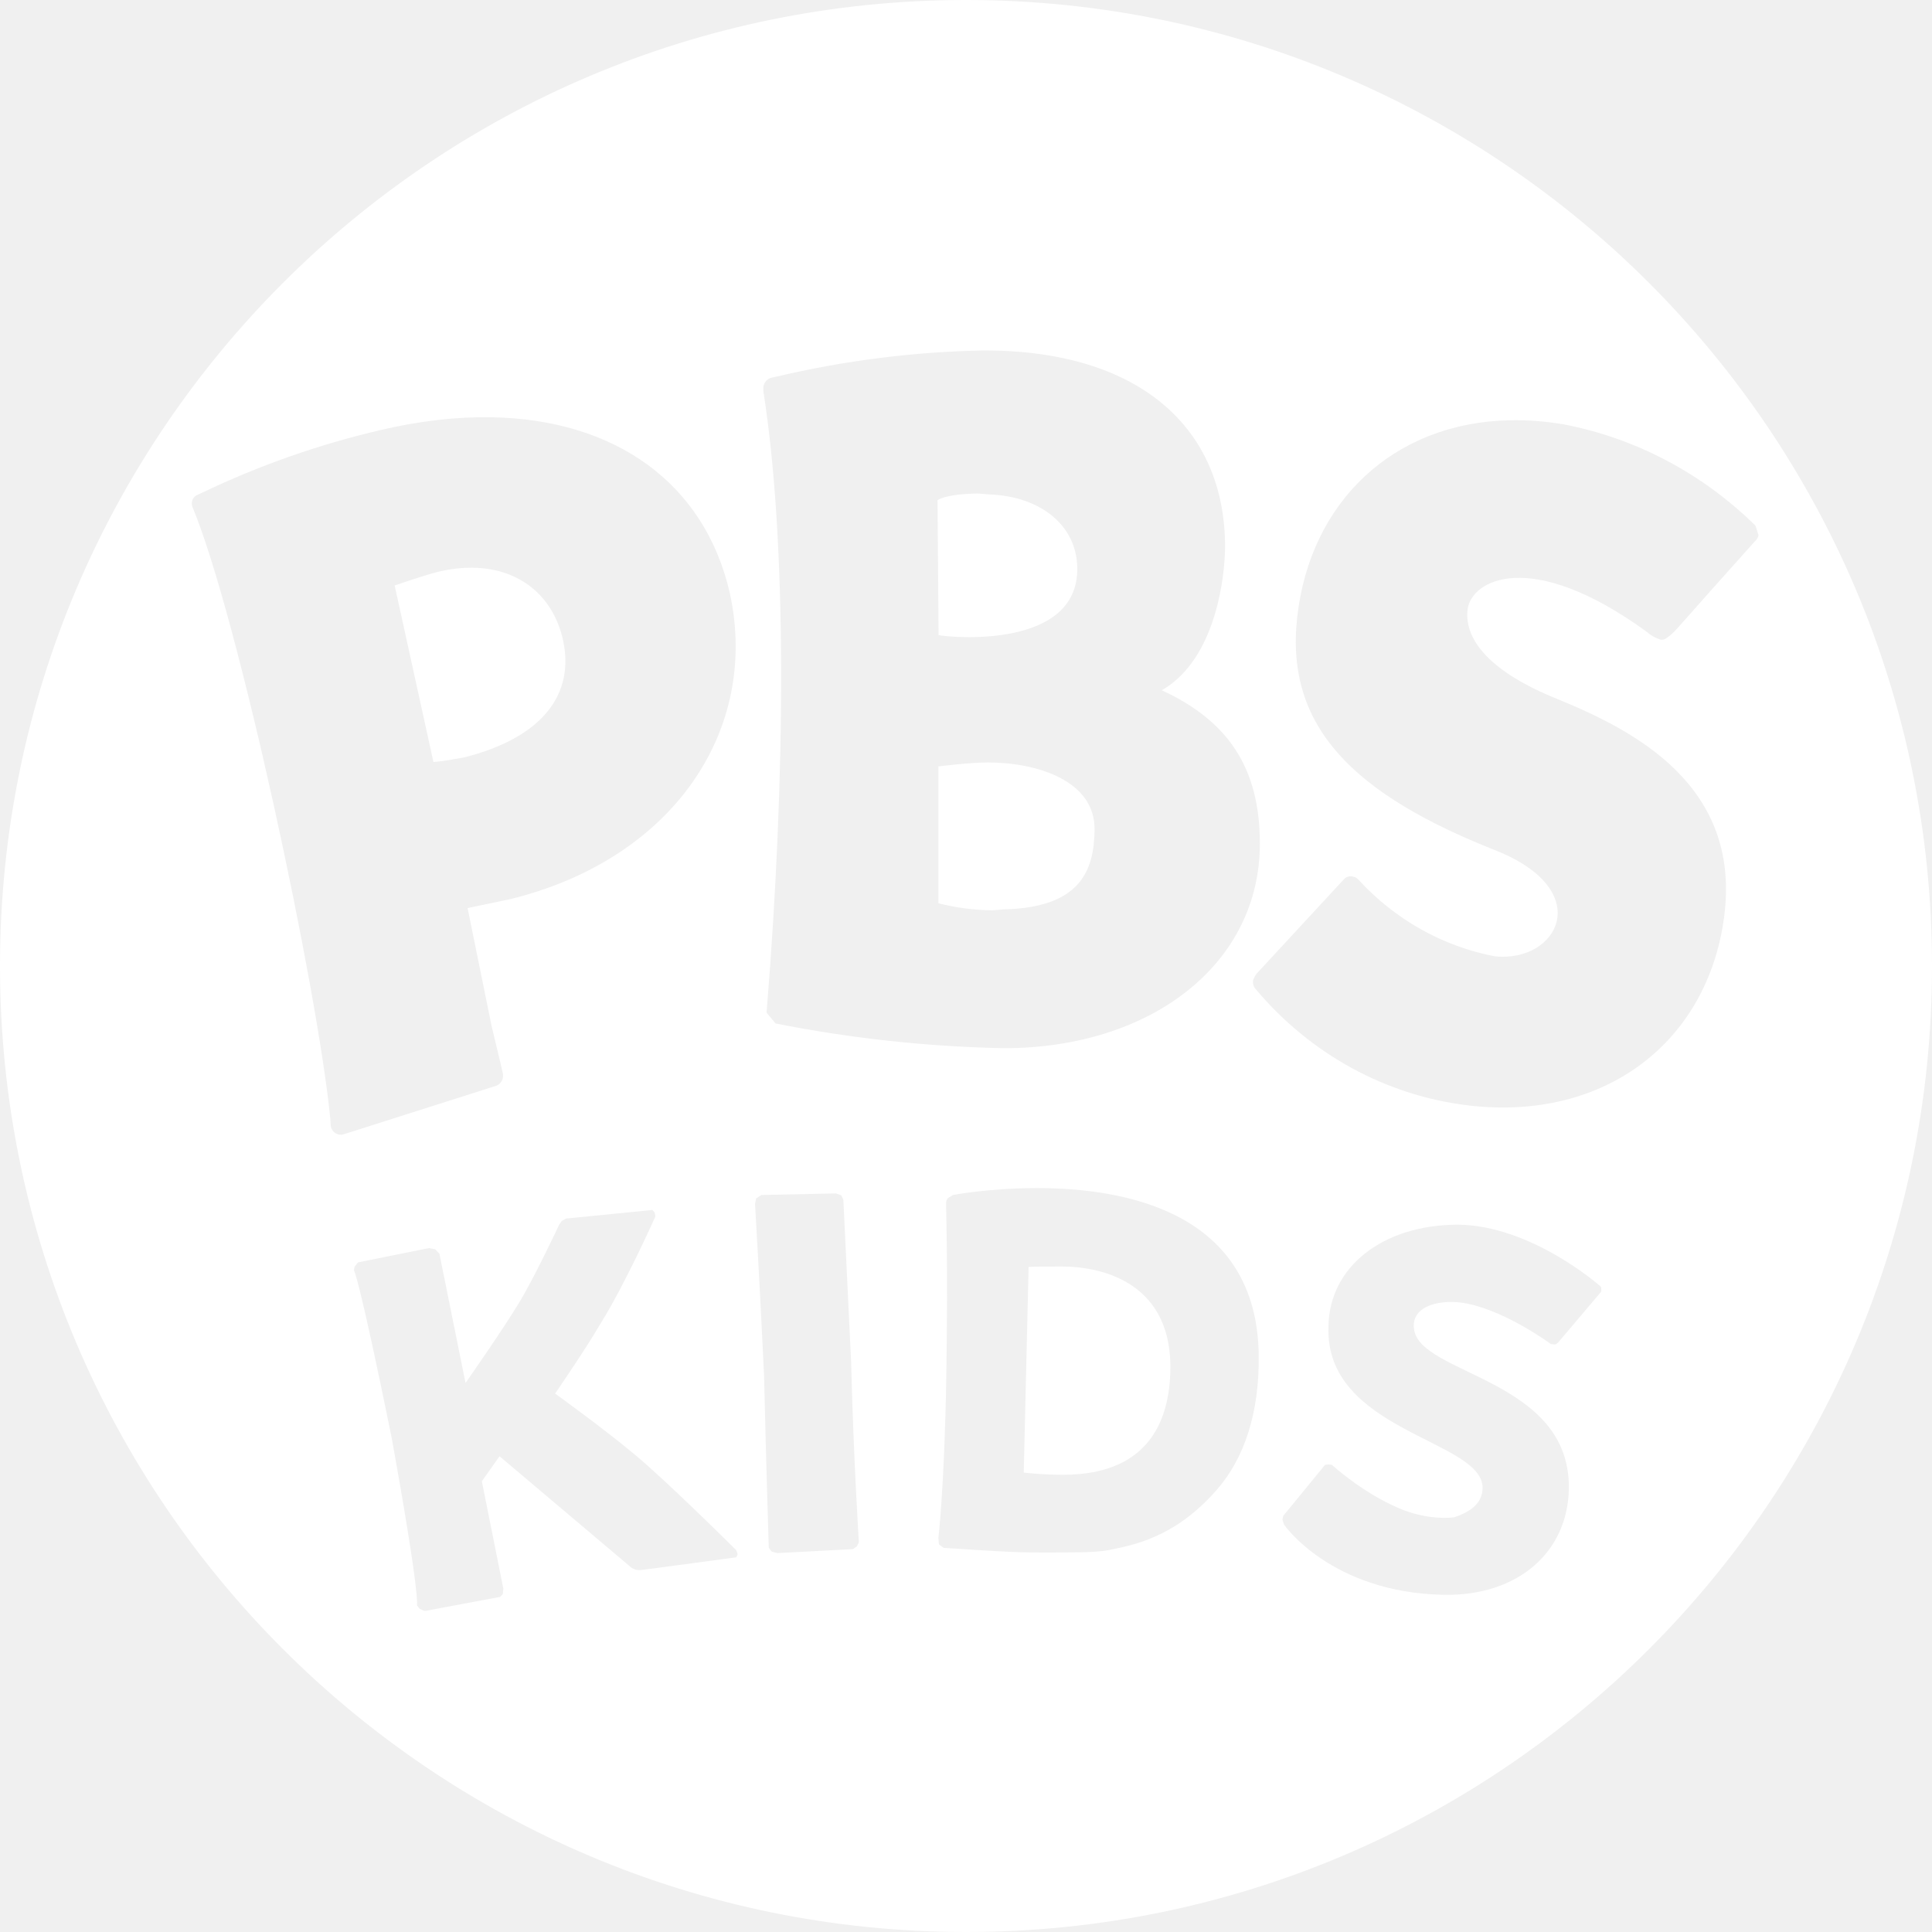
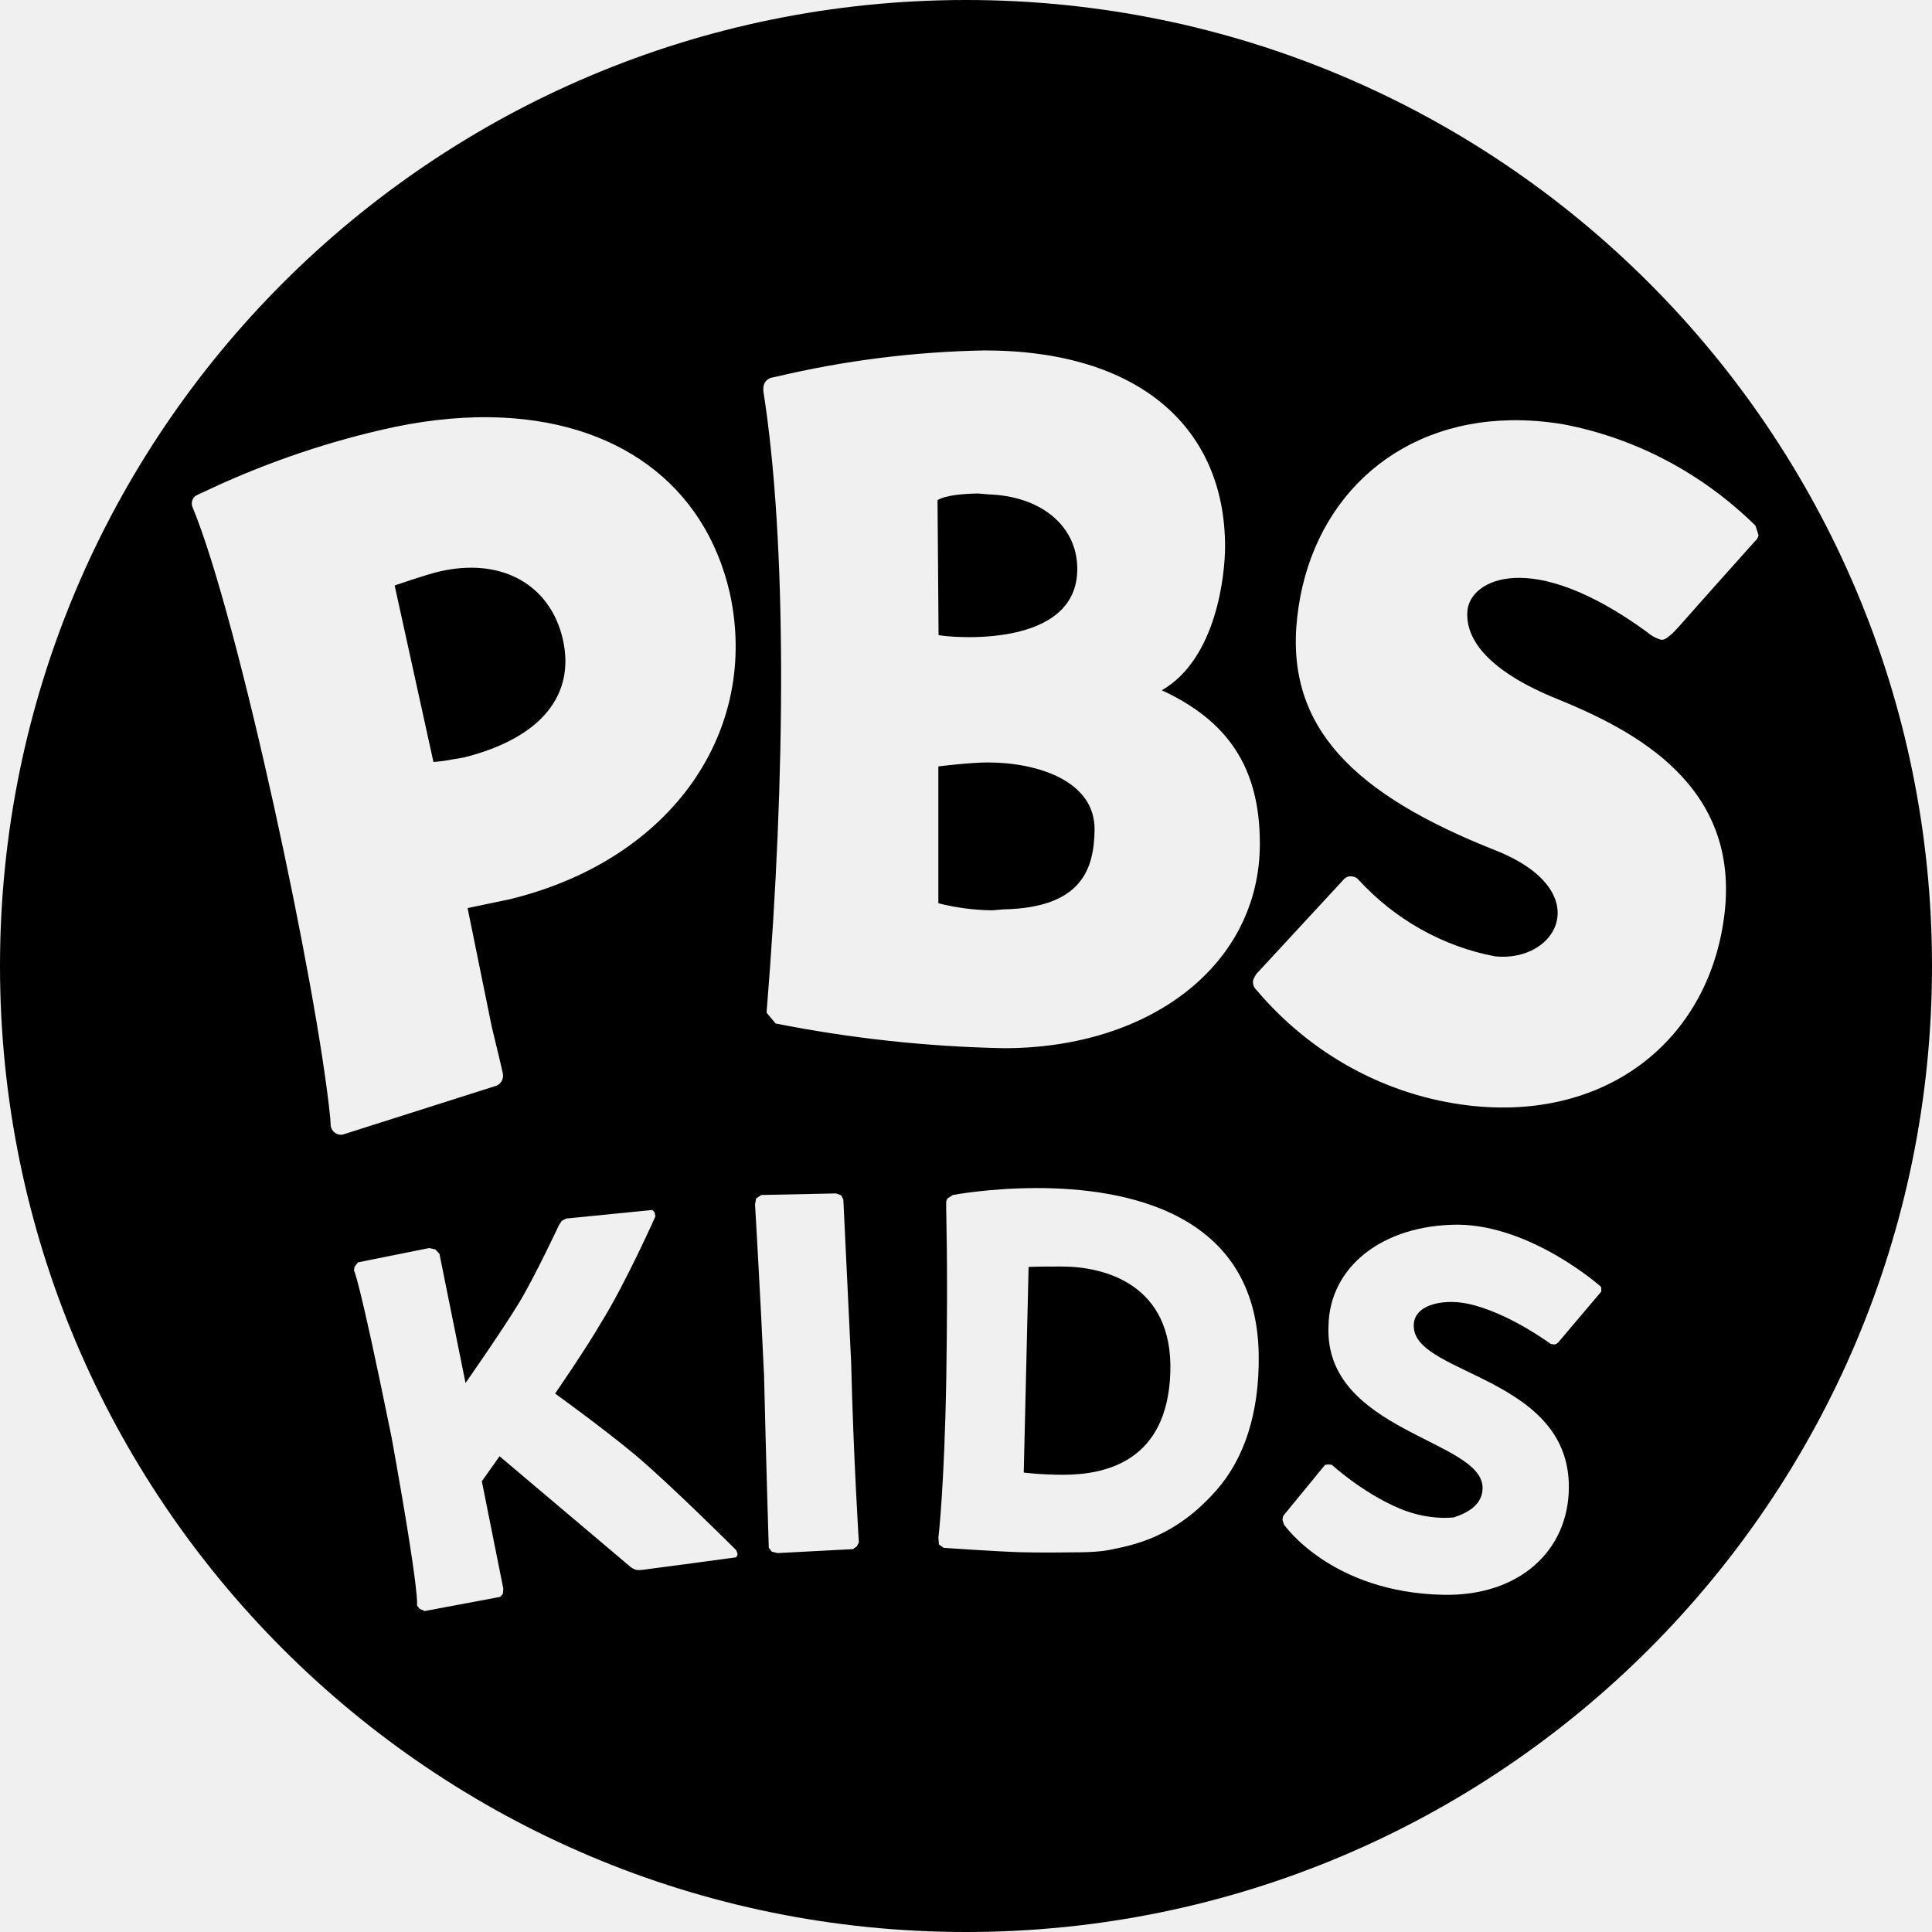
- <svg xmlns="http://www.w3.org/2000/svg" fill="#FFFFFF" viewBox="0 0 229 229" width="229" height="229">
+ <svg xmlns="http://www.w3.org/2000/svg" viewBox="0 0 229 229" width="229" height="229">
  <path d="M 114.5,0 C 51.263,0 0,51.263 0,114.5 0,177.737 51.263,229 114.5,229 177.737,229 229,177.737 229,114.5 229,51.263 177.737,0 114.5,0 Z m 2.17,41.537 c 18.541,0 28.537,9.312 28.537,23.254 0,3.165 -0.951,13.261 -7.498,17.027 7.746,3.584 11.621,9.076 11.621,18.152 0.025,14.256 -12.844,24.273 -30.336,24.273 -9.083,-0.181 -18.136,-1.161 -27.062,-2.93 l -1.051,-1.254 c -0.026,-0.094 -0.026,-0.195 0,-0.289 2.274,-27.909 2.4,-55.61 -0.398,-73.396 -0.01,-0.104 -0.01,-0.208 0,-0.312 -0.015,-0.416 0.165,-0.797 0.461,-1.039 0.347,-0.283 0.643,-0.276 1.078,-0.379 8.093,-1.913 16.352,-2.953 24.648,-3.107 z m -58.441,7.92 c 14.71,0.252 25.292,7.814 28.279,20.852 3.548,16.27 -6.772,31.573 -26.088,36.281 l -4.996,1.045 2.848,13.994 0.949,3.949 c 0.146,0.633 0.375,1.623 0.375,1.623 0.075,0.333 0.019,0.683 -0.154,0.973 -0.174,0.29 -0.451,0.496 -0.77,0.57 l -18.018,5.729 c -0.655,0.146 -1.3,-0.286 -1.449,-0.969 -0.038,-0.351 -0.018,-0.551 -0.053,-0.902 C 37.624,117.065 28.269,73.313 22.863,60.213 c -0.157,-0.296 -0.174,-0.653 -0.047,-0.965 0.212,-0.521 0.635,-0.603 1.143,-0.846 6.741,-3.224 13.786,-5.703 21.02,-7.396 4.69,-1.116 9.131,-1.619 13.25,-1.549 z m 120.844,0.354 c 1.993,-0.034 4.069,0.12 6.215,0.479 8.553,1.625 16.465,5.796 22.789,12.016 l 0.365,1.146 c -0.065,0.281 -0.219,0.532 -0.438,0.711 -9.226,10.276 -9.336,10.6 -10.072,11.168 -0.391,0.302 -0.67,0.584 -1.15,0.473 -0.589,-0.192 -1.134,-0.505 -1.604,-0.922 -13.786,-10.024 -20.873,-6.132 -21.236,-2.562 -0.363,3.569 2.742,7.353 10.682,10.547 9.039,3.697 21.808,10.21 19.736,25.816 -1.957,14.853 -14.162,24.243 -30.277,22.348 -9.749,-1.155 -18.728,-6.051 -25.201,-13.742 -0.3,-0.29 -0.43,-0.724 -0.34,-1.143 0.096,-0.243 0.217,-0.475 0.361,-0.689 L 159.25,104.266 c 0.277,-0.335 0.714,-0.476 1.121,-0.361 0.244,0.032 0.467,0.156 0.631,0.348 4.348,4.745 10.022,7.932 16.213,9.105 7.442,0.758 12.02,-7.776 0.109,-12.541 -16.767,-6.618 -25.008,-14.571 -23.572,-27.592 1.486,-13.673 11.373,-23.173 25.32,-23.414 z m -63.164,8.682 c -4.045,0.075 -4.785,0.805 -4.785,0.805 l 0.125,15.982 c 1.199,0.262 16.591,1.778 16.441,-7.979 -0.073,-4.964 -4.269,-8.481 -10.479,-8.699 z m -59.865,8.799 c -1.286,-0.018 -2.655,0.137 -4.094,0.48 -1.524,0.366 -5.172,1.623 -5.172,1.623 L 51.375,90.318 c 0.785,-0.059 1.565,-0.166 2.338,-0.32 l 1.256,-0.209 C 64.394,87.419 68.114,82.215 66.742,75.906 65.605,70.678 61.614,67.367 56.043,67.291 Z m 61.051,23.08 c -2.124,0 -5.871,0.471 -5.871,0.471 v 16.219 c 2.094,0.534 4.237,0.815 6.391,0.838 l 1.359,-0.113 c 9.234,-0.204 10.692,-4.756 10.766,-9.383 0.1,-5.938 -6.947,-8.031 -12.645,-8.031 z m 5.666,50.449 c 10.652,-0.026 26.19,2.841 26.434,19.74 0.101,6.971 -1.74,12.338 -4.977,16.035 -4.935,5.654 -9.89,6.549 -12.766,7.125 -0.983,0.197 -2.327,0.256 -3.33,0.27 -1.689,0.022 -5.133,0.054 -7.16,-0.006 -2.976,-0.088 -9.107,-0.521 -9.107,-0.521 l -0.564,-0.404 -0.062,-0.793 c 0,0 0.71,-5.869 0.934,-18.965 0.222,-14.27 -0.043,-19.459 -0.012,-20.793 0.007,-0.301 0.217,-0.502 0.217,-0.502 l 0.576,-0.365 c 0,0 4.239,-0.807 9.818,-0.82 z m -23.666,0.635 0.619,0.23 0.248,0.51 c 0,0 0.41,8.447 0.922,19.25 0.286,11.527 0.918,21.365 0.918,21.365 l -0.232,0.475 -0.467,0.332 -8.943,0.469 -0.689,-0.172 -0.348,-0.465 c 0,0 -0.309,-9.695 -0.559,-20.414 -0.488,-10.498 -1.068,-20.309 -1.068,-20.309 l 0.133,-0.682 0.619,-0.404 z m -21.773,1.961 0.264,0.271 0.104,0.482 c 0,0 -3.519,7.905 -6.424,12.576 -1.827,3.15 -5.469,8.434 -5.469,8.434 0,0 5.486,3.942 9.404,7.195 3.918,3.253 12.049,11.352 12.049,11.352 0,0 0.172,0.349 0.172,0.508 0,0.115 -0.172,0.355 -0.172,0.355 0,0 -9.382,1.275 -11.096,1.484 -0.517,0.063 -0.758,-0.002 -0.758,-0.002 0,0 -0.398,-0.125 -0.602,-0.297 -1.356,-1.146 -15.582,-13.166 -15.582,-13.166 l -2.1,2.965 2.549,12.744 -0.06,0.615 -0.324,0.348 -8.932,1.674 -0.598,-0.256 -0.326,-0.414 c 0,0 0.454,-0.745 -3.018,-19.98 -3.957,-19.436 -4.447,-19.701 -4.447,-19.701 l 0.068,-0.455 0.414,-0.521 8.412,-1.693 0.738,0.143 0.498,0.537 3.094,15.311 c 0,0 4.38,-6.254 6.363,-9.541 1.904,-3.154 4.705,-9.16 4.705,-9.16 l 0.334,-0.51 0.533,-0.281 z m 95.477,1.742 c 8.681,0.077 16.766,7.195 16.766,7.195 0,0 0.22,0.107 0.232,0.332 0.015,0.263 -0.002,0.41 -0.002,0.41 l -5.105,6.027 c 0,0 -0.243,0.217 -0.359,0.229 -0.15,0.015 -0.514,-0.047 -0.514,-0.047 0,0 -5.116,-3.8 -9.879,-4.783 -3.061,-0.632 -6.702,0.189 -6.342,2.971 0.615,5.487 18.463,5.868 18.361,18.857 -0.059,7.517 -5.941,12.872 -14.904,12.682 -13.313,-0.282 -18.855,-8.318 -18.855,-8.318 0,0 -0.114,-0.359 -0.17,-0.512 -0.054,-0.149 0.086,-0.541 0.086,-0.541 l 4.941,-6.027 c 0,0 0.281,-0.051 0.42,-0.051 0.136,0 0.404,0.051 0.404,0.051 0,0 3.526,3.247 7.91,5.125 2.551,1.093 4.979,1.269 6.549,1.096 1.817,-0.603 3.404,-1.603 3.393,-3.518 -0.033,-5.716 -18.802,-6.649 -18.264,-19.172 0.108,-6.938 6.324,-11.98 15.332,-12.006 z m -46.854,4.963 c -2.979,-0.009 -4.025,0.045 -4.025,0.045 l -0.576,24.375 c 0,0 2.025,0.264 4.693,0.262 5.027,-0.005 12.336,-1.589 12.682,-12.119 0.346,-10.531 -7.905,-12.547 -12.773,-12.562 z" />
</svg>
